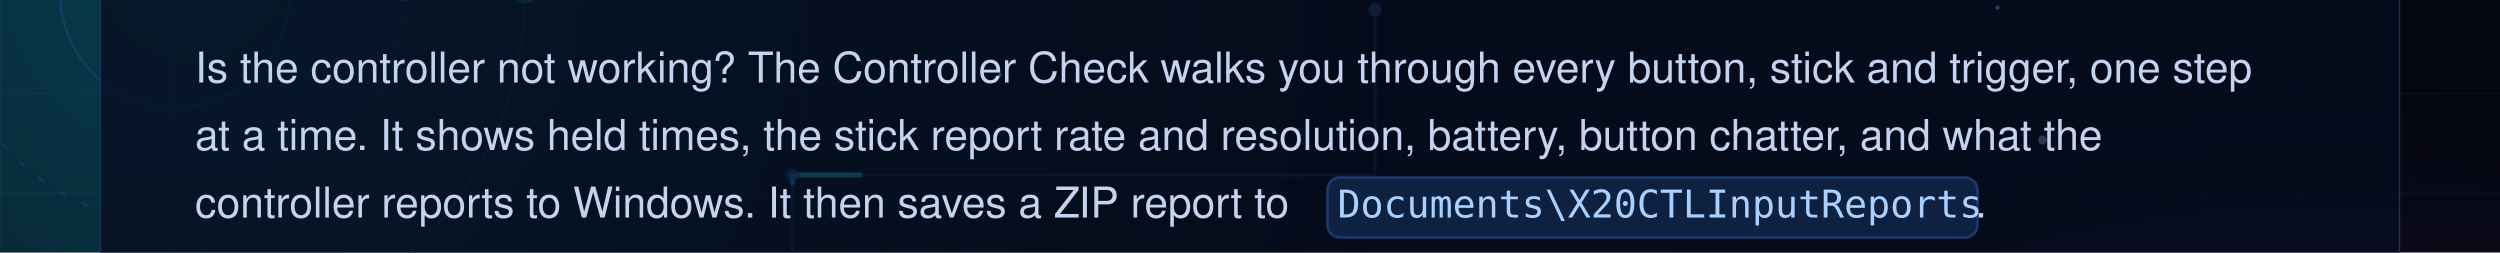
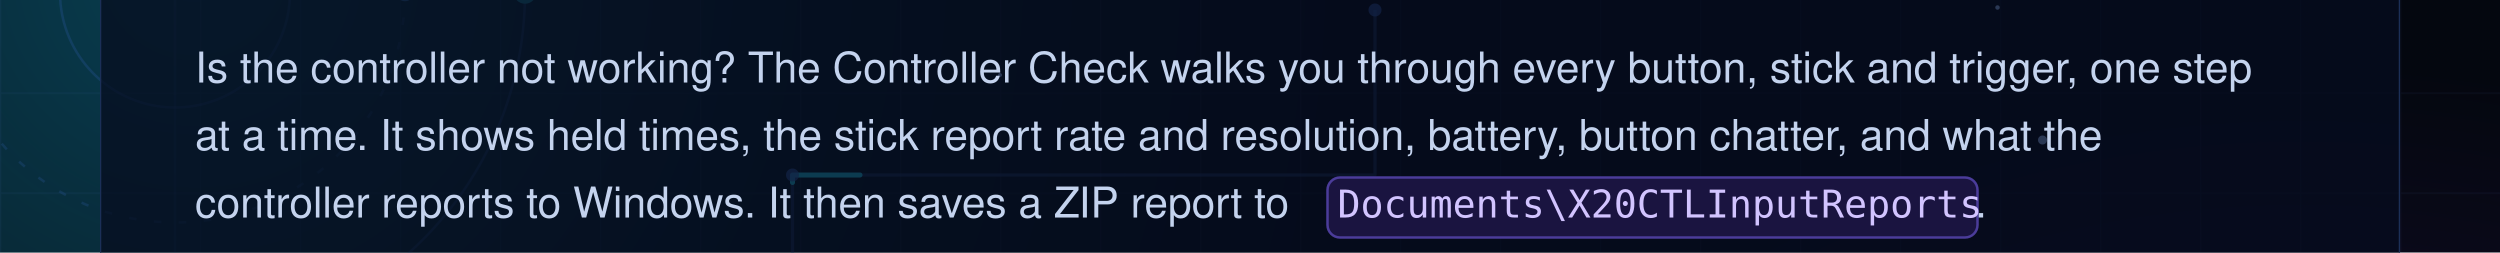
<svg xmlns="http://www.w3.org/2000/svg" viewBox="0 0 1000 101" width="1000" height="101" role="img" aria-label="Is the controller not working? The Controller Check walks you through every button, stick and trigger, one step at a time. It shows held times, the stick report rate and resolution, battery, button ch">
  <defs>
    <radialGradient id="bg_1d4ed8">
      <stop offset="0" stop-color="#1d4ed8" />
      <stop offset=".55" stop-color="#1d4ed8" stop-opacity=".3" />
      <stop offset="1" stop-color="#1d4ed8" stop-opacity="0" />
    </radialGradient>
    <radialGradient id="bg_0891b2">
      <stop offset="0" stop-color="#0891b2" />
      <stop offset=".55" stop-color="#0891b2" stop-opacity=".3" />
      <stop offset="1" stop-color="#0891b2" stop-opacity="0" />
    </radialGradient>
    <radialGradient id="bg_4f46e5">
      <stop offset="0" stop-color="#4f46e5" />
      <stop offset=".55" stop-color="#4f46e5" stop-opacity=".3" />
      <stop offset="1" stop-color="#4f46e5" stop-opacity="0" />
    </radialGradient>
    <radialGradient id="bg_0e7490">
      <stop offset="0" stop-color="#0e7490" />
      <stop offset=".55" stop-color="#0e7490" stop-opacity=".3" />
      <stop offset="1" stop-color="#0e7490" stop-opacity="0" />
    </radialGradient>
    <radialGradient id="bg_6d28d9">
      <stop offset="0" stop-color="#6d28d9" />
      <stop offset=".55" stop-color="#6d28d9" stop-opacity=".3" />
      <stop offset="1" stop-color="#6d28d9" stop-opacity="0" />
    </radialGradient>
    <pattern id="bg_grid" width="40" height="40" patternUnits="userSpaceOnUse" patternTransform="translate(0 -3)">
      <path d="M40 0H0V40" fill="none" stroke="#6ea0ff" stroke-opacity=".055" />
    </pattern>
+     <linearGradient id="bg_hbar" x1="0" y1="0" x2="0" y2="1">
+       <stop offset="0" stop-color="#22d3ee" />
+       <stop offset="1" stop-color="#8b5cf6" />
+     </linearGradient>
    <clipPath id="bg_clip">
      <path d="M0 0 H1000 V101 H0 V0 Z" />
    </clipPath>
  </defs>
  <style>.bgA{animation:bgA 40s ease-in-out infinite alternate}.bgB{animation:bgB 52s ease-in-out infinite alternate}.bgC{animation:bgC 64s ease-in-out infinite alternate}@keyframes bgA{to{transform:translate(70px,30px)}}@keyframes bgB{to{transform:translate(-80px,40px)}}@keyframes bgC{to{transform:translate(50px,-50px)}}.bgP{stroke-dasharray:30 970;animation:bgP 9s linear infinite}@keyframes bgP{from{stroke-dashoffset:1000}to{stroke-dashoffset:0}}.bgR{animation:bgR 60s linear infinite}@keyframes bgR{to{transform:rotate(360deg)}}.bgRr{animation:bgR 90s linear infinite reverse}.bgF{animation:bgF 14s ease-in-out infinite alternate}@keyframes bgF{to{transform:translateY(-18px)}}.bgU{animation:bgU 26s linear infinite}@keyframes bgU{from{transform:translateY(0);opacity:0}10%{opacity:.8}90%{opacity:.8}to{transform:translateY(-360px);opacity:0}}.t{font-family:-apple-system,"Segoe UI",Helvetica,Arial,sans-serif}.mo{font-family:ui-monospace,SFMono-Regular,Consolas,Menlo,monospace}@media (prefers-reduced-motion:reduce){*{animation:none!important}}</style>
  <path d="M0 0 H1000 V101 H0 V0 Z" fill="#04070f" />
  <g clip-path="url(#bg_clip)">
    <g class="bgB">
      <circle cx="80" cy="-13" r="480" fill="url(#bg_0e7490)" opacity="0.5" />
    </g>
    <g class="bgC">
      <circle cx="920" cy="507" r="480" fill="url(#bg_6d28d9)" opacity="0.5" />
    </g>
    <rect width="1000" height="101" fill="url(#bg_grid)" />
    <g transform="translate(0 -14723)">
      <path d="M12 14885 H265 V14925 H580 V14859 H317 V14793 H550 V14727" fill="none" stroke="#2b4b86" stroke-opacity=".55" stroke-width="1.3" stroke-linejoin="round" />
      <path d="M12 14885 H265 V14925 H580 V14859 H317 V14793 H550 V14727" pathLength="1000" fill="none" stroke="#22d3ee" stroke-width="2" stroke-linecap="round" stroke-linejoin="round" class="bgP" style="animation-delay:-0.2s" />
      <circle cx="12" cy="14885" r="2.6" fill="#3b6bc4" opacity=".7" />
      <circle cx="265" cy="14925" r="2.6" fill="#3b6bc4" opacity=".7" />
      <circle cx="580" cy="14859" r="2.6" fill="#3b6bc4" opacity=".7" />
      <circle cx="317" cy="14793" r="2.6" fill="#3b6bc4" opacity=".7" />
      <circle cx="550" cy="14727" r="2.6" fill="#3b6bc4" opacity=".7" />
    </g>
    <g transform="translate(70 -3)" opacity=".5">
      <circle r="140" fill="none" stroke="#2f5dae" stroke-opacity=".6" />
      <circle r="92" fill="none" stroke="#2f5dae" stroke-opacity=".45" stroke-dasharray="3 7" />
      <circle r="46" fill="none" stroke="#2f5dae" stroke-opacity=".5" />
      <line x1="-140" x2="140" stroke="#2f5dae" stroke-opacity=".3" />
      <line y1="-140" y2="140" stroke="#2f5dae" stroke-opacity=".3" />
      <g class="bgR">
        <circle cx="140" r="4.5" fill="#22d3ee" />
      </g>
      <g class="bgRr">
        <circle cx="92" r="3.5" fill="#4da3ff" />
      </g>
    </g>
    <circle cx="524" cy="343" r="1.4" fill="#9fc4ff" class="bgU" style="animation-duration:28s;animation-delay:-14s" />
    <circle cx="789" cy="313" r="1.9" fill="#9fc4ff" class="bgU" style="animation-duration:37s;animation-delay:-14s" />
    <circle cx="865" cy="230" r="1.6" fill="#9fc4ff" class="bgU" style="animation-duration:27s;animation-delay:-14s" />
    <circle cx="689" cy="411" r="1.4" fill="#9fc4ff" class="bgU" style="animation-duration:28s;animation-delay:-24s" />
    <circle cx="484" cy="318" r="1.3" fill="#9fc4ff" class="bgU" style="animation-duration:37s;animation-delay:-13s" />
    <circle cx="126" cy="278" r="1.4" fill="#9fc4ff" class="bgU" style="animation-duration:36s;animation-delay:-7s" />
    <circle cx="743" cy="449" r="0.9" fill="#9fc4ff" class="bgU" style="animation-duration:33s;animation-delay:-20s" />
    <circle cx="493" cy="308" r="1.2" fill="#9fc4ff" class="bgU" style="animation-duration:37s;animation-delay:-10s" />
    <circle cx="799" cy="3" r="0.9" fill="#9fc4ff" class="bgU" style="animation-duration:35s;animation-delay:-6s" />
    <circle cx="709" cy="75" r="1.7" fill="#9fc4ff" class="bgU" style="animation-duration:22s;animation-delay:-11s" />
    <circle cx="851" cy="430" r="1.7" fill="#9fc4ff" class="bgU" style="animation-duration:28s;animation-delay:-1s" />
    <circle cx="476" cy="336" r="0.9" fill="#9fc4ff" class="bgU" style="animation-duration:31s;animation-delay:-13s" />
    <circle cx="400" cy="30" r="0.8" fill="#9fc4ff" class="bgU" style="animation-duration:33s;animation-delay:-5s" />
    <circle cx="41" cy="355" r="1.0" fill="#9fc4ff" class="bgU" style="animation-duration:37s;animation-delay:-9s" />
    <circle cx="685" cy="468" r="0.9" fill="#9fc4ff" class="bgU" style="animation-duration:21s;animation-delay:-20s" />
    <circle cx="968" cy="432" r="1.8" fill="#9fc4ff" class="bgU" style="animation-duration:37s;animation-delay:-1s" />
    <circle cx="914" cy="359" r="1.0" fill="#9fc4ff" class="bgU" style="animation-duration:24s;animation-delay:-5s" />
    <circle cx="817" cy="56" r="1.8" fill="#9fc4ff" class="bgU" style="animation-duration:26s;animation-delay:-2s" />
    <circle cx="176" cy="366" r="1.3" fill="#9fc4ff" class="bgU" style="animation-duration:26s;animation-delay:-10s" />
    <circle cx="378" cy="296" r="1.8" fill="#9fc4ff" class="bgU" style="animation-duration:29s;animation-delay:-23s" />
  </g>
  <defs>
    <clipPath id="cc">
      <rect x="40" y="0" width="920" height="101" />
    </clipPath>
  </defs>
  <g clip-path="url(#cc)">
    <g transform="translate(40 -16)">
      <path d="M0 0 H920 V133 H0 V0 Z" fill="#060c1f" fill-opacity=".76" stroke="#1b2f57" />
    </g>
  </g>
  <text x="78.0" y="33.0" class="t" font-size="17" fill="#c4d3ee" textLength="843.0" lengthAdjust="spacingAndGlyphs">Is the controller not working? The Controller Check walks you through every button, stick and trigger, one step</text>
  <text x="78.0" y="60.0" class="t" font-size="17" fill="#c4d3ee" textLength="790.0" lengthAdjust="spacingAndGlyphs">at a time. It shows held times, the stick report rate and resolution, battery, button chatter, and what the</text>
  <text x="78.0" y="87.0" class="t" font-size="17" fill="#c4d3ee" textLength="449.0" lengthAdjust="spacingAndGlyphs">controller reports to Windows. It then saves a ZIP report to</text>
-   <rect x="531.0" y="71.0" width="260.0" height="24" rx="5" fill="#0f2140" stroke="#1d3a6b" />
-   <text x="535.0" y="87.0" class="mo" font-size="15.3" fill="#a9d0ff" textLength="252.0" lengthAdjust="spacingAndGlyphs">Documents\X20CTLInputReports</text>
+   <rect x="531.0" y="71.0" width="260.0" height="24" rx="5" fill="#1a1440" stroke="#4b3c9a" />
+   <text x="535.0" y="87.0" class="mo" font-size="15.3" fill="#d2c4ff" textLength="252.0" lengthAdjust="spacingAndGlyphs">Documents\X20CTLInputReports</text>
  <text x="790.0" y="87.0" class="t" font-size="17" fill="#c4d3ee" textLength="4.0" lengthAdjust="spacingAndGlyphs">.</text>
</svg>
